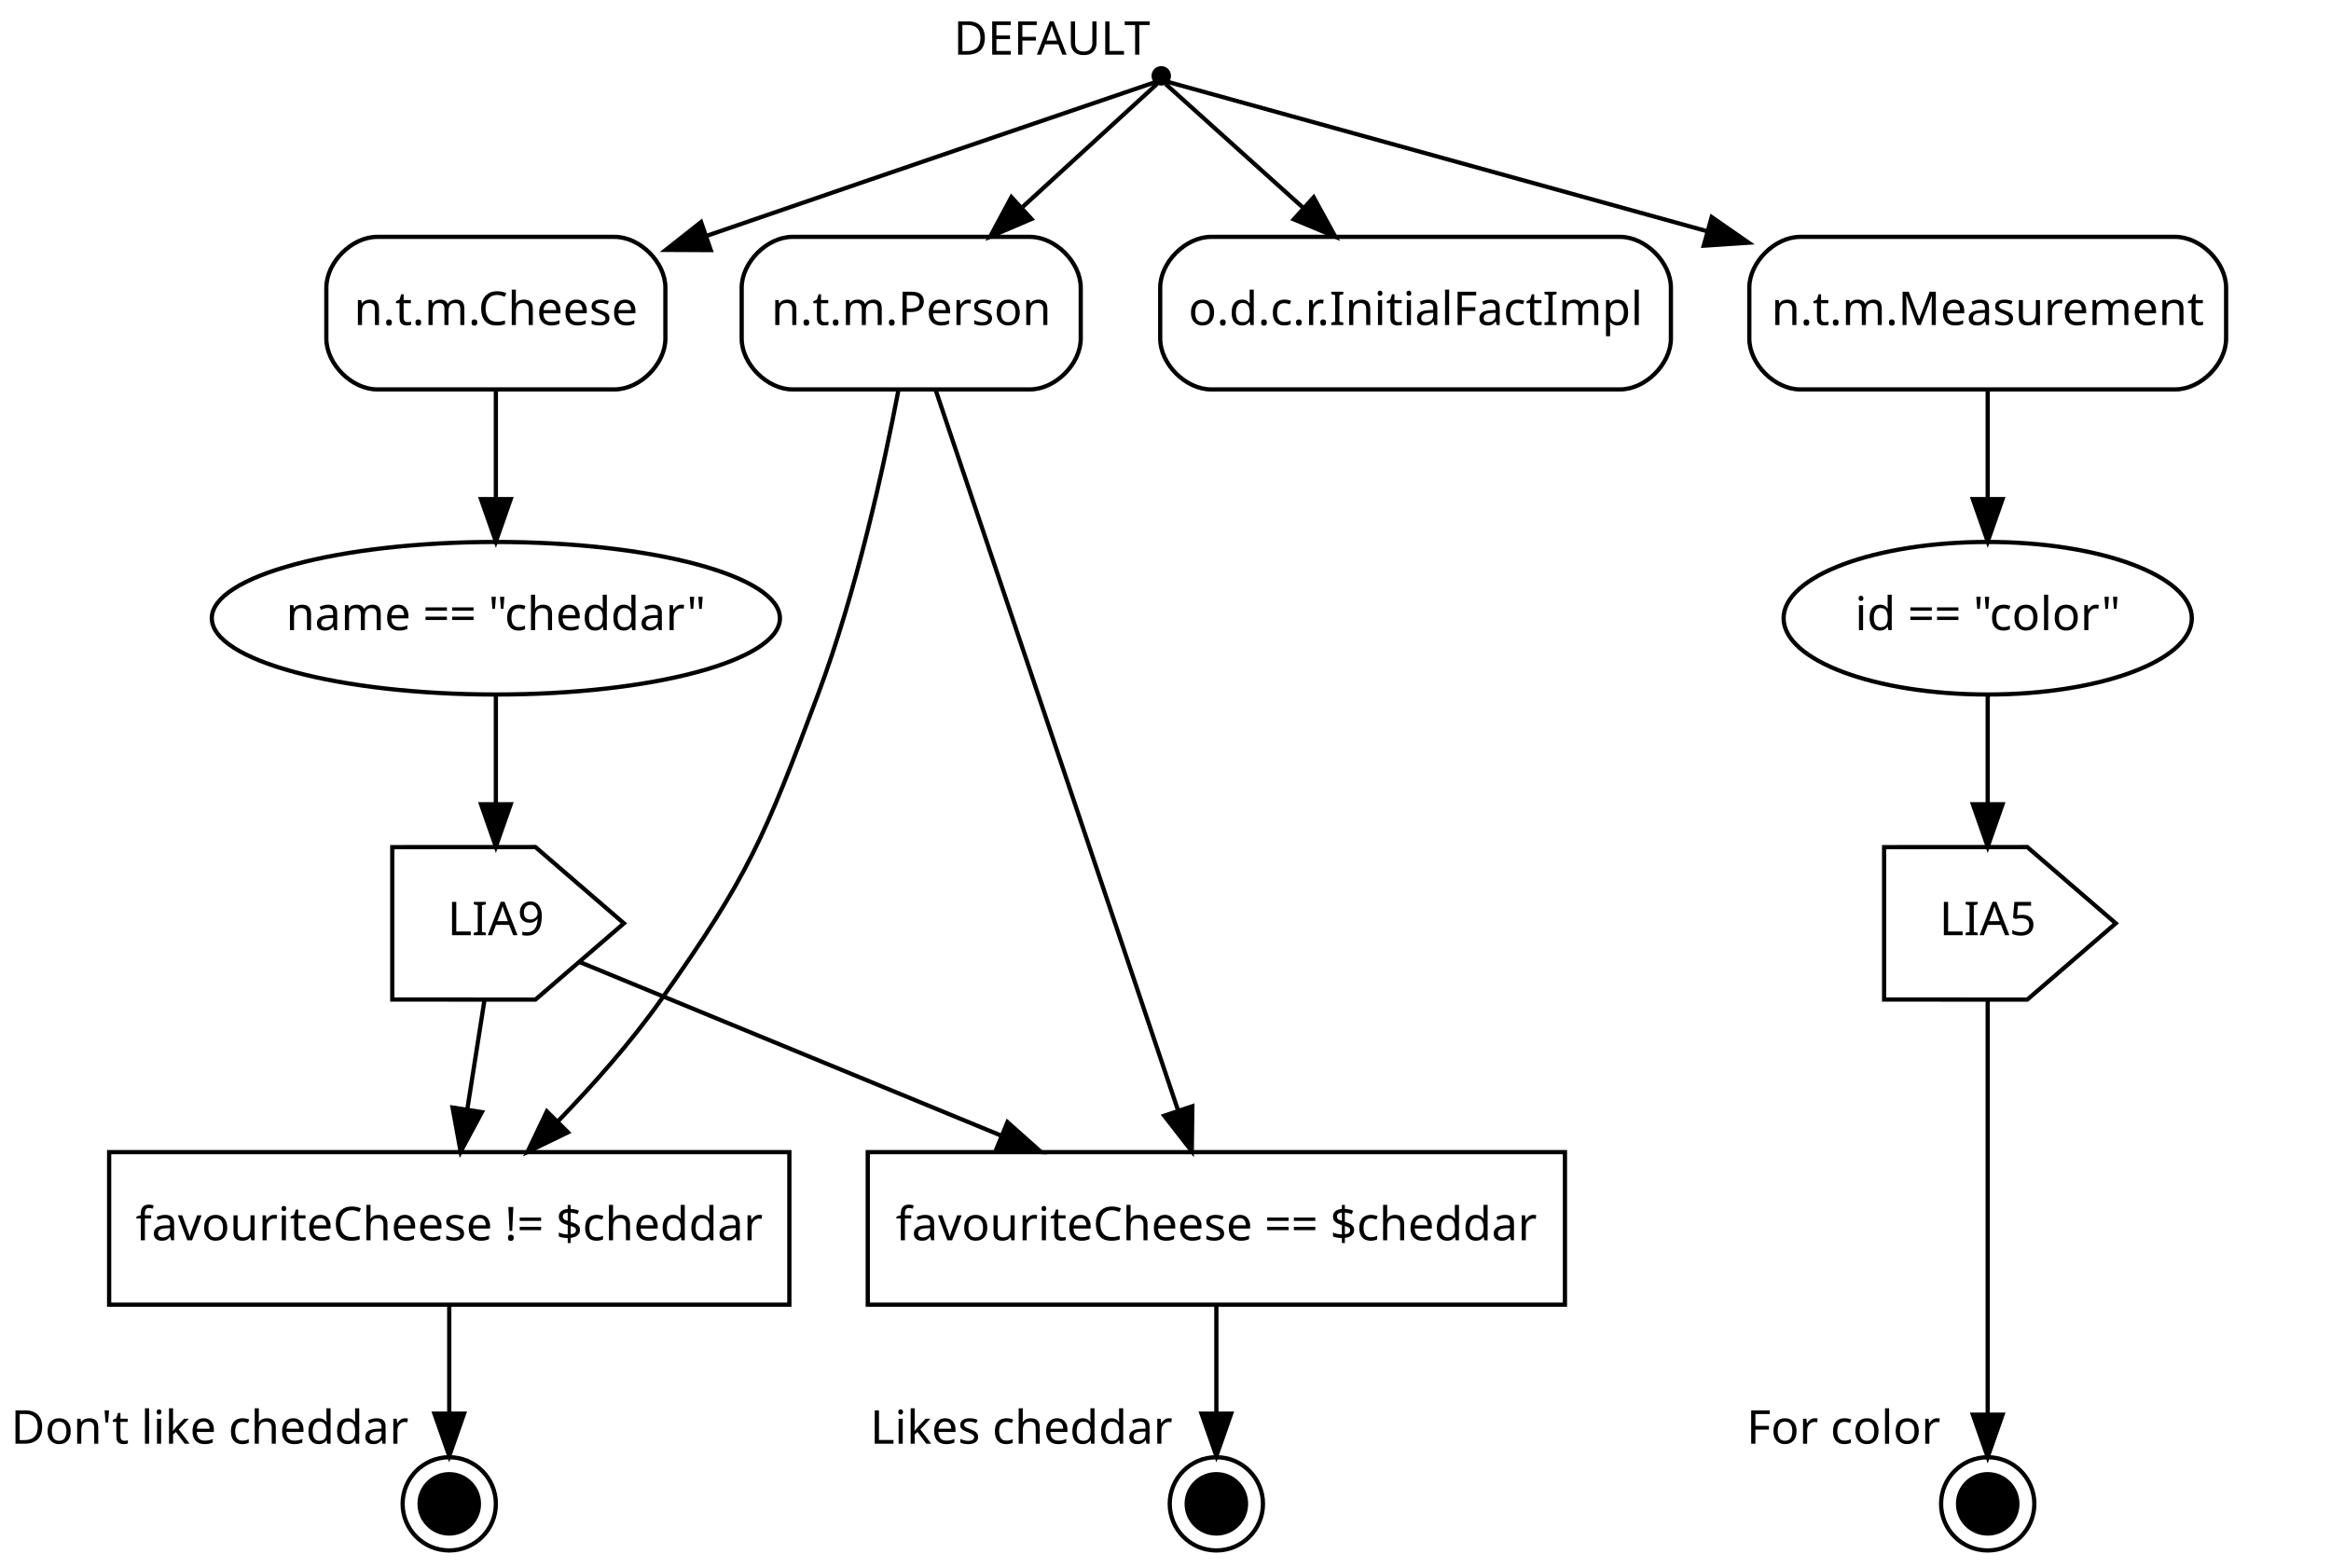
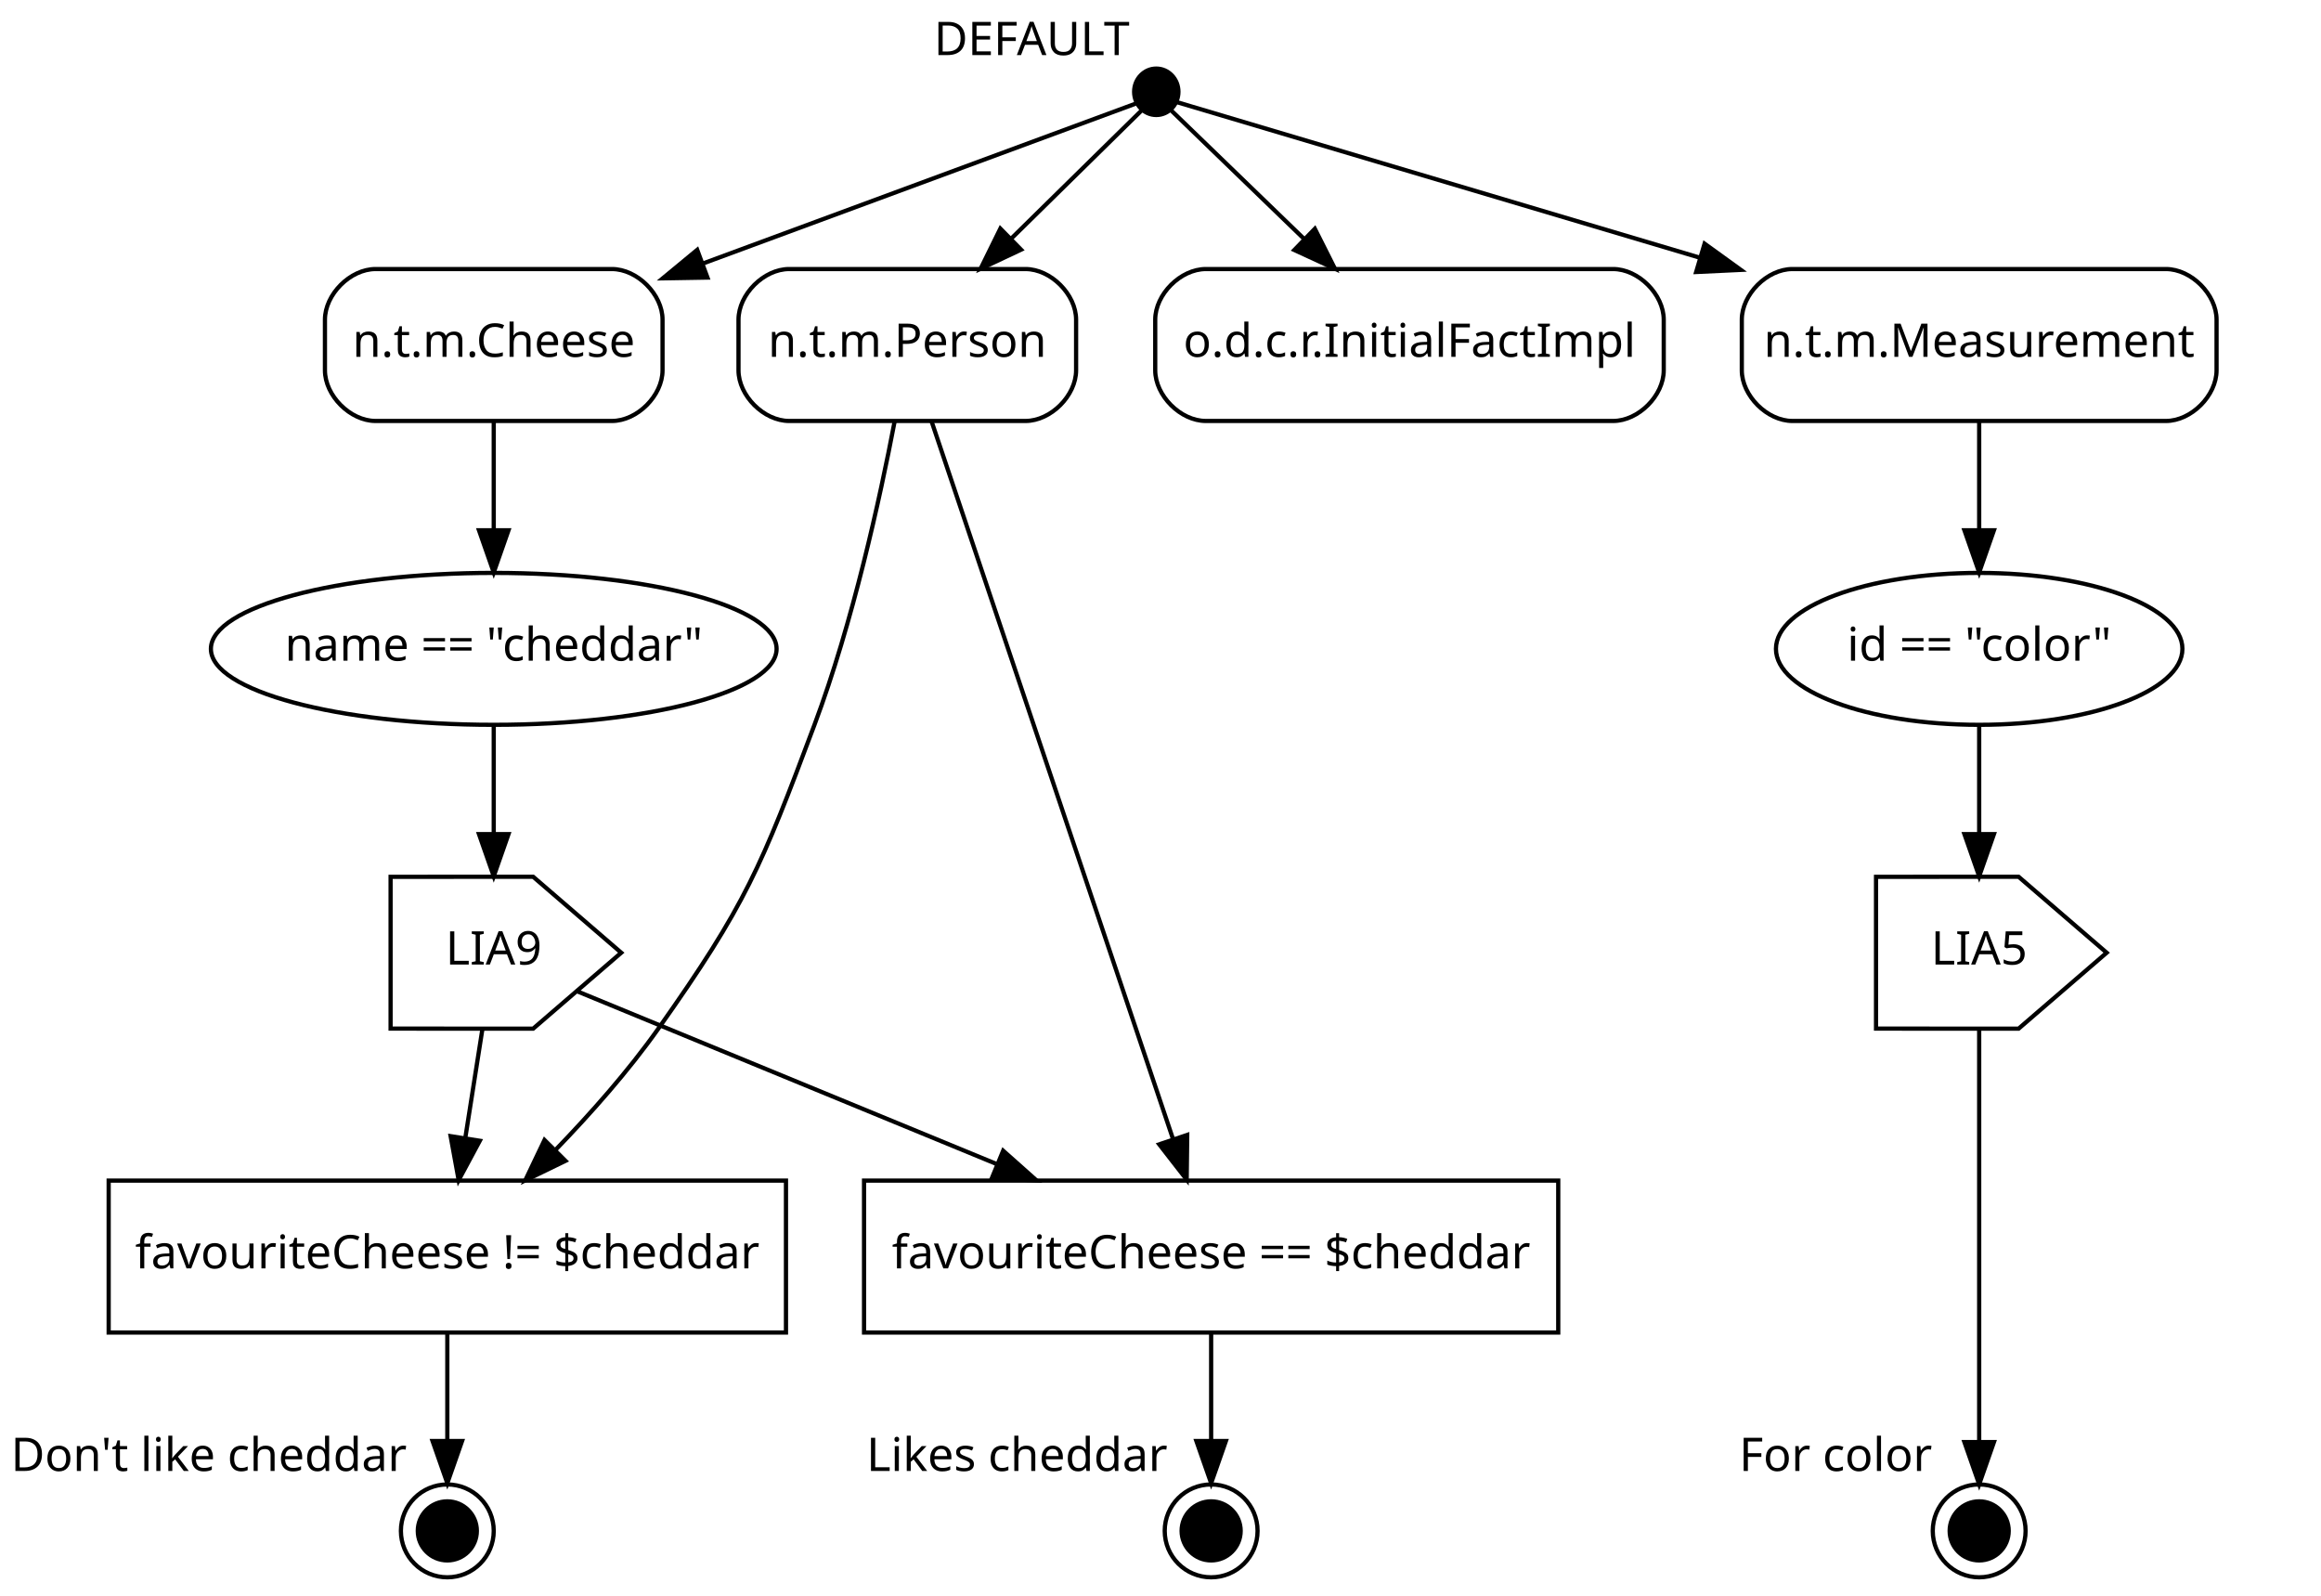
- <svg xmlns="http://www.w3.org/2000/svg" width="550pt" height="370pt" viewBox="0.00 0.00 550.00 369.80">
-   <g id="graph0" class="graph" transform="scale(1 1) rotate(0) translate(4 365.8)">
-     <polygon fill="white" stroke="white" points="-4,5 -4,-365.8 547,-365.8 547,5 -4,5" />
+ <svg xmlns="http://www.w3.org/2000/svg" xmlns:xlink="http://www.w3.org/1999/xlink" width="550pt" height="378pt" viewBox="0.00 0.00 550.00 377.50">
+   <g id="graph0" class="graph" transform="scale(1 1) rotate(0) translate(4 373.5)">
+     <polygon fill="white" stroke="white" points="-4,5 -4,-373.5 547,-373.5 547,5 -4,5" />
    <g id="node1" class="node">
-       <ellipse fill="black" stroke="black" cx="270" cy="-348" rx="1.8" ry="1.8" />
-       <text text-anchor="middle" x="244.2" y="-353" font-family="Overpass" font-size="11.00">DEFAULT</text>
+       <ellipse fill="black" stroke="black" cx="270" cy="-352" rx="5.25" ry="5.5" />
+       <text text-anchor="middle" x="240.5" y="-360.7" font-family="Overpass" font-size="11.00">DEFAULT</text>
    </g>
-     <g id="node4" class="node">
+     <g id="node2" class="node">
      <path fill="none" stroke="black" d="M141,-310C141,-310 85,-310 85,-310 79,-310 73,-304 73,-298 73,-298 73,-286 73,-286 73,-280 79,-274 85,-274 85,-274 141,-274 141,-274 147,-274 153,-280 153,-286 153,-286 153,-298 153,-298 153,-304 147,-310 141,-310" />
      <text text-anchor="middle" x="113" y="-289.2" font-family="Overpass" font-size="11.00">n.t.m.Cheese</text>
    </g>
    <g id="edge1" class="edge">
-       <path fill="none" stroke="black" d="M268.477,-346.481C259.433,-343.397 211.774,-327.138 162.62,-310.207" />
-       <polygon fill="black" stroke="black" points="163.702,-306.878 153.107,-306.929 161.421,-313.496 163.702,-306.878" />
+       <path fill="none" stroke="black" d="M265.129,-349.201C249.717,-343.507 200.778,-325.427 162.52,-311.294" />
+       <polygon fill="black" stroke="black" points="163.644,-307.978 153.051,-307.796 161.218,-314.544 163.644,-307.978" />
    </g>
-     <g id="node2" class="node">
+     <g id="node3" class="node">
      <path fill="none" stroke="black" d="M378.25,-310C378.25,-310 281.75,-310 281.75,-310 275.75,-310 269.75,-304 269.75,-298 269.75,-298 269.75,-286 269.75,-286 269.75,-280 275.75,-274 281.75,-274 281.75,-274 378.25,-274 378.25,-274 384.25,-274 390.25,-280 390.25,-286 390.25,-286 390.25,-298 390.25,-298 390.25,-304 384.25,-310 378.25,-310" />
      <text text-anchor="middle" x="330" y="-289.2" font-family="Overpass" font-size="11.00">o.d.c.r.InitialFactImpl</text>
    </g>
    <g id="edge8" class="edge">
-       <path fill="none" stroke="black" d="M271.041,-346.063C275.033,-342.47 289.822,-329.16 303.589,-316.77" />
-       <polygon fill="black" stroke="black" points="305.965,-319.34 311.057,-310.049 301.282,-314.137 305.965,-319.34" />
+       <path fill="none" stroke="black" d="M273.574,-347.546C279.758,-341.568 292.954,-328.811 305.031,-317.137" />
+       <polygon fill="black" stroke="black" points="307.575,-319.545 312.333,-310.078 302.71,-314.512 307.575,-319.545" />
    </g>
-     <g id="node5" class="node">
+     <g id="node4" class="node">
      <path fill="none" stroke="black" d="M239,-310C239,-310 183,-310 183,-310 177,-310 171,-304 171,-298 171,-298 171,-286 171,-286 171,-280 177,-274 183,-274 183,-274 239,-274 239,-274 245,-274 251,-280 251,-286 251,-286 251,-298 251,-298 251,-304 245,-310 239,-310" />
      <text text-anchor="middle" x="211" y="-289.2" font-family="Overpass" font-size="11.00">n.t.m.Person</text>
    </g>
    <g id="edge9" class="edge">
-       <path fill="none" stroke="black" d="M268.976,-346.063C265.087,-342.504 250.776,-329.406 237.347,-317.114" />
-       <polygon fill="black" stroke="black" points="239.367,-314.219 229.627,-310.049 234.641,-319.382 239.367,-314.219" />
+       <path fill="none" stroke="black" d="M266.486,-347.546C260.405,-341.568 247.429,-328.811 235.553,-317.137" />
+       <polygon fill="black" stroke="black" points="237.958,-314.593 228.373,-310.078 233.051,-319.585 237.958,-314.593" />
    </g>
-     <g id="node3" class="node">
+     <g id="node5" class="node">
      <path fill="none" stroke="black" d="M509.25,-310C509.25,-310 420.75,-310 420.75,-310 414.75,-310 408.75,-304 408.75,-298 408.75,-298 408.75,-286 408.75,-286 408.75,-280 414.75,-274 420.75,-274 420.75,-274 509.25,-274 509.25,-274 515.25,-274 521.25,-280 521.25,-286 521.25,-286 521.25,-298 521.25,-298 521.25,-304 515.25,-310 509.25,-310" />
      <text text-anchor="middle" x="465" y="-289.2" font-family="Overpass" font-size="11.00">n.t.m.Measurement</text>
    </g>
    <g id="edge12" class="edge">
-       <path fill="none" stroke="black" d="M271.245,-346.655C281.027,-343.946 346.502,-325.815 398.671,-311.368" />
-       <polygon fill="black" stroke="black" points="399.87,-314.668 408.573,-308.626 398.002,-307.922 399.87,-314.668" />
+       <path fill="none" stroke="black" d="M274.82,-349.566C291.885,-344.491 350.97,-326.917 398.807,-312.688" />
+       <polygon fill="black" stroke="black" points="399.929,-316.006 408.516,-309.8 397.933,-309.297 399.929,-316.006" />
    </g>
    <g id="node6" class="node">
-       <ellipse fill="none" stroke="black" cx="465" cy="-220" rx="48.161" ry="18" />
-       <text text-anchor="middle" x="465" y="-217.2" font-family="Overpass" font-size="11.00">id == "color"</text>
-     </g>
-     <g id="edge13" class="edge">
-       <path fill="none" stroke="black" d="M465,-273.697C465,-265.983 465,-256.712 465,-248.112" />
-       <polygon fill="black" stroke="black" points="468.5,-248.104 465,-238.104 461.5,-248.104 468.5,-248.104" />
-     </g>
-     <g id="node7" class="node">
      <ellipse fill="none" stroke="black" cx="113" cy="-220" rx="67.025" ry="18" />
      <text text-anchor="middle" x="113" y="-217.2" font-family="Overpass" font-size="11.00">name == "cheddar"</text>
    </g>
    <g id="edge2" class="edge">
      <path fill="none" stroke="black" d="M113,-273.697C113,-265.983 113,-256.712 113,-248.112" />
      <polygon fill="black" stroke="black" points="116.5,-248.104 113,-238.104 109.5,-248.104 116.5,-248.104" />
    </g>
    <g id="node10" class="node">
-       <polygon fill="none" stroke="black" points="365.25,-94 200.75,-94 200.75,-58 365.25,-58 365.25,-94" />
-       <text text-anchor="middle" x="283" y="-73.2" font-family="Overpass" font-size="11.00">favouriteCheese == $cheddar</text>
+       <g id="a_node10">
+         <a xlink:href="http://drools.org" xlink:title="favouriteCheese == $cheddar">
+           <polygon fill="none" stroke="black" points="365.25,-94 200.75,-94 200.75,-58 365.25,-58 365.25,-94" />
+           <text text-anchor="middle" x="283" y="-73.2" font-family="Overpass" font-size="11.00">favouriteCheese == $cheddar</text>
+         </a>
+       </g>
    </g>
    <g id="edge10" class="edge">
      <path fill="none" stroke="black" d="M216.77,-273.849C229.278,-236.675 258.965,-148.439 273.976,-103.82" />
      <polygon fill="black" stroke="black" points="277.331,-104.827 277.202,-94.233 270.696,-102.594 277.331,-104.827" />
    </g>
    <g id="node11" class="node">
-       <polygon fill="none" stroke="black" points="182.25,-94 21.75,-94 21.75,-58 182.25,-58 182.25,-94" />
-       <text text-anchor="middle" x="102" y="-73.2" font-family="Overpass" font-size="11.00">favouriteCheese != $cheddar</text>
+       <g id="a_node11">
+         <a xlink:href="http://drools.org" xlink:title="favouriteCheese != $cheddar">
+           <polygon fill="none" stroke="black" points="182.25,-94 21.75,-94 21.75,-58 182.25,-58 182.25,-94" />
+           <text text-anchor="middle" x="102" y="-73.2" font-family="Overpass" font-size="11.00">favouriteCheese != $cheddar</text>
+         </a>
+       </g>
    </g>
    <g id="edge11" class="edge">
      <path fill="none" stroke="black" d="M208.003,-273.916C204.533,-255.733 198.103,-226.294 189,-202 176.376,-168.309 172.772,-159.376 152,-130 144.883,-119.935 135.938,-109.852 127.589,-101.224" />
      <polygon fill="black" stroke="black" points="129.997,-98.682 120.467,-94.053 125.031,-103.615 129.997,-98.682" />
    </g>
+     <g id="node7" class="node">
+       <ellipse fill="none" stroke="black" cx="465" cy="-220" rx="48.161" ry="18" />
+       <text text-anchor="middle" x="465" y="-217.2" font-family="Overpass" font-size="11.00">id == "color"</text>
+     </g>
+     <g id="edge13" class="edge">
+       <path fill="none" stroke="black" d="M465,-273.697C465,-265.983 465,-256.712 465,-248.112" />
+       <polygon fill="black" stroke="black" points="468.5,-248.104 465,-238.104 461.5,-248.104 468.5,-248.104" />
+     </g>
    <g id="node8" class="node">
-       <polygon fill="none" stroke="black" points="474.336,-130 495.213,-148 474.336,-166 440.557,-165.983 440.557,-130.017 474.336,-130" />
-       <text text-anchor="middle" x="465" y="-145.2" font-family="Overpass" font-size="11.00">LIA5</text>
-     </g>
-     <g id="edge14" class="edge">
-       <path fill="none" stroke="black" d="M465,-201.697C465,-193.983 465,-184.712 465,-176.112" />
-       <polygon fill="black" stroke="black" points="468.5,-176.104 465,-166.104 461.5,-176.104 468.5,-176.104" />
-     </g>
-     <g id="node9" class="node">
      <polygon fill="none" stroke="black" points="122.336,-130 143.213,-148 122.336,-166 88.557,-165.983 88.557,-130.017 122.336,-130" />
      <text text-anchor="middle" x="113" y="-145.2" font-family="Overpass" font-size="11.00">LIA9</text>
    </g>
    <g id="edge3" class="edge">
      <path fill="none" stroke="black" d="M113,-201.697C113,-193.983 113,-184.712 113,-176.112" />
      <polygon fill="black" stroke="black" points="116.5,-176.104 113,-166.104 109.5,-176.104 116.5,-176.104" />
    </g>
-     <g id="node12" class="node">
-       <ellipse fill="black" stroke="black" cx="465" cy="-11" rx="7" ry="7" />
-       <ellipse fill="none" stroke="black" cx="465" cy="-11" rx="11" ry="11" />
-       <text text-anchor="middle" x="431" y="-25.2" font-family="Overpass" font-size="11.00">For color</text>
+     <g id="node9" class="node">
+       <polygon fill="none" stroke="black" points="474.336,-130 495.213,-148 474.336,-166 440.557,-165.983 440.557,-130.017 474.336,-130" />
+       <text text-anchor="middle" x="465" y="-145.2" font-family="Overpass" font-size="11.00">LIA5</text>
    </g>
-     <g id="edge15" class="edge">
-       <path fill="none" stroke="black" d="M465,-129.902C465,-104.945 465,-58.632 465,-32.085" />
-       <polygon fill="black" stroke="black" points="468.5,-32.038 465,-22.038 461.5,-32.038 468.5,-32.038" />
+     <g id="edge14" class="edge">
+       <path fill="none" stroke="black" d="M465,-201.697C465,-193.983 465,-184.712 465,-176.112" />
+       <polygon fill="black" stroke="black" points="468.5,-176.104 465,-166.104 461.5,-176.104 468.5,-176.104" />
    </g>
    <g id="edge4" class="edge">
      <path fill="none" stroke="black" d="M132.834,-138.833C156.988,-128.887 198.688,-111.717 232.025,-97.99" />
      <polygon fill="black" stroke="black" points="233.714,-101.079 241.628,-94.035 231.049,-94.607 233.714,-101.079" />
    </g>
    <g id="edge6" class="edge">
      <path fill="none" stroke="black" d="M110.281,-129.697C109.069,-121.983 107.612,-112.712 106.261,-104.112" />
      <polygon fill="black" stroke="black" points="109.698,-103.44 104.688,-94.104 102.783,-104.526 109.698,-103.44" />
    </g>
-     <g id="node13" class="node">
-       <ellipse fill="black" stroke="black" cx="283" cy="-11" rx="7" ry="7" />
-       <ellipse fill="none" stroke="black" cx="283" cy="-11" rx="11" ry="11" />
+     <g id="node14" class="node">
+       <g id="a_node14">
+         <a xlink:href="http://drools.org">
+           <ellipse fill="black" stroke="black" cx="465" cy="-11" rx="7" ry="7" />
+           <ellipse fill="none" stroke="black" cx="465" cy="-11" rx="11" ry="11" />
+         </a>
+       </g>
+       <text text-anchor="middle" x="431" y="-25.2" font-family="Overpass" font-size="11.00">For color</text>
+     </g>
+     <g id="edge15" class="edge">
+       <path fill="none" stroke="black" d="M465,-129.902C465,-104.945 465,-58.632 465,-32.085" />
+       <polygon fill="black" stroke="black" points="468.5,-32.038 465,-22.038 461.5,-32.038 468.5,-32.038" />
+     </g>
+     <g id="node12" class="node">
+       <g id="a_node12">
+         <a xlink:href="http://drools.org">
+           <ellipse fill="black" stroke="black" cx="283" cy="-11" rx="7" ry="7" />
+           <ellipse fill="none" stroke="black" cx="283" cy="-11" rx="11" ry="11" />
+         </a>
+       </g>
      <text text-anchor="middle" x="237" y="-25.2" font-family="Overpass" font-size="11.00">Likes cheddar</text>
    </g>
    <g id="edge5" class="edge">
      <path fill="none" stroke="black" d="M283,-57.785C283,-49.97 283,-40.667 283,-32.495" />
      <polygon fill="black" stroke="black" points="286.5,-32.297 283,-22.297 279.5,-32.297 286.5,-32.297" />
    </g>
-     <g id="node14" class="node">
-       <ellipse fill="black" stroke="black" cx="102" cy="-11" rx="7" ry="7" />
-       <ellipse fill="none" stroke="black" cx="102" cy="-11" rx="11" ry="11" />
+     <g id="node13" class="node">
+       <g id="a_node13">
+         <a xlink:href="http://drools.org">
+           <ellipse fill="black" stroke="black" cx="102" cy="-11" rx="7" ry="7" />
+           <ellipse fill="none" stroke="black" cx="102" cy="-11" rx="11" ry="11" />
+         </a>
+       </g>
      <text text-anchor="middle" x="45.5" y="-25.2" font-family="Overpass" font-size="11.00">Don't like cheddar</text>
    </g>
    <g id="edge7" class="edge">
      <path fill="none" stroke="black" d="M102,-57.785C102,-49.97 102,-40.667 102,-32.495" />
      <polygon fill="black" stroke="black" points="105.5,-32.297 102,-22.297 98.5,-32.297 105.5,-32.297" />
    </g>
  </g>
</svg>
